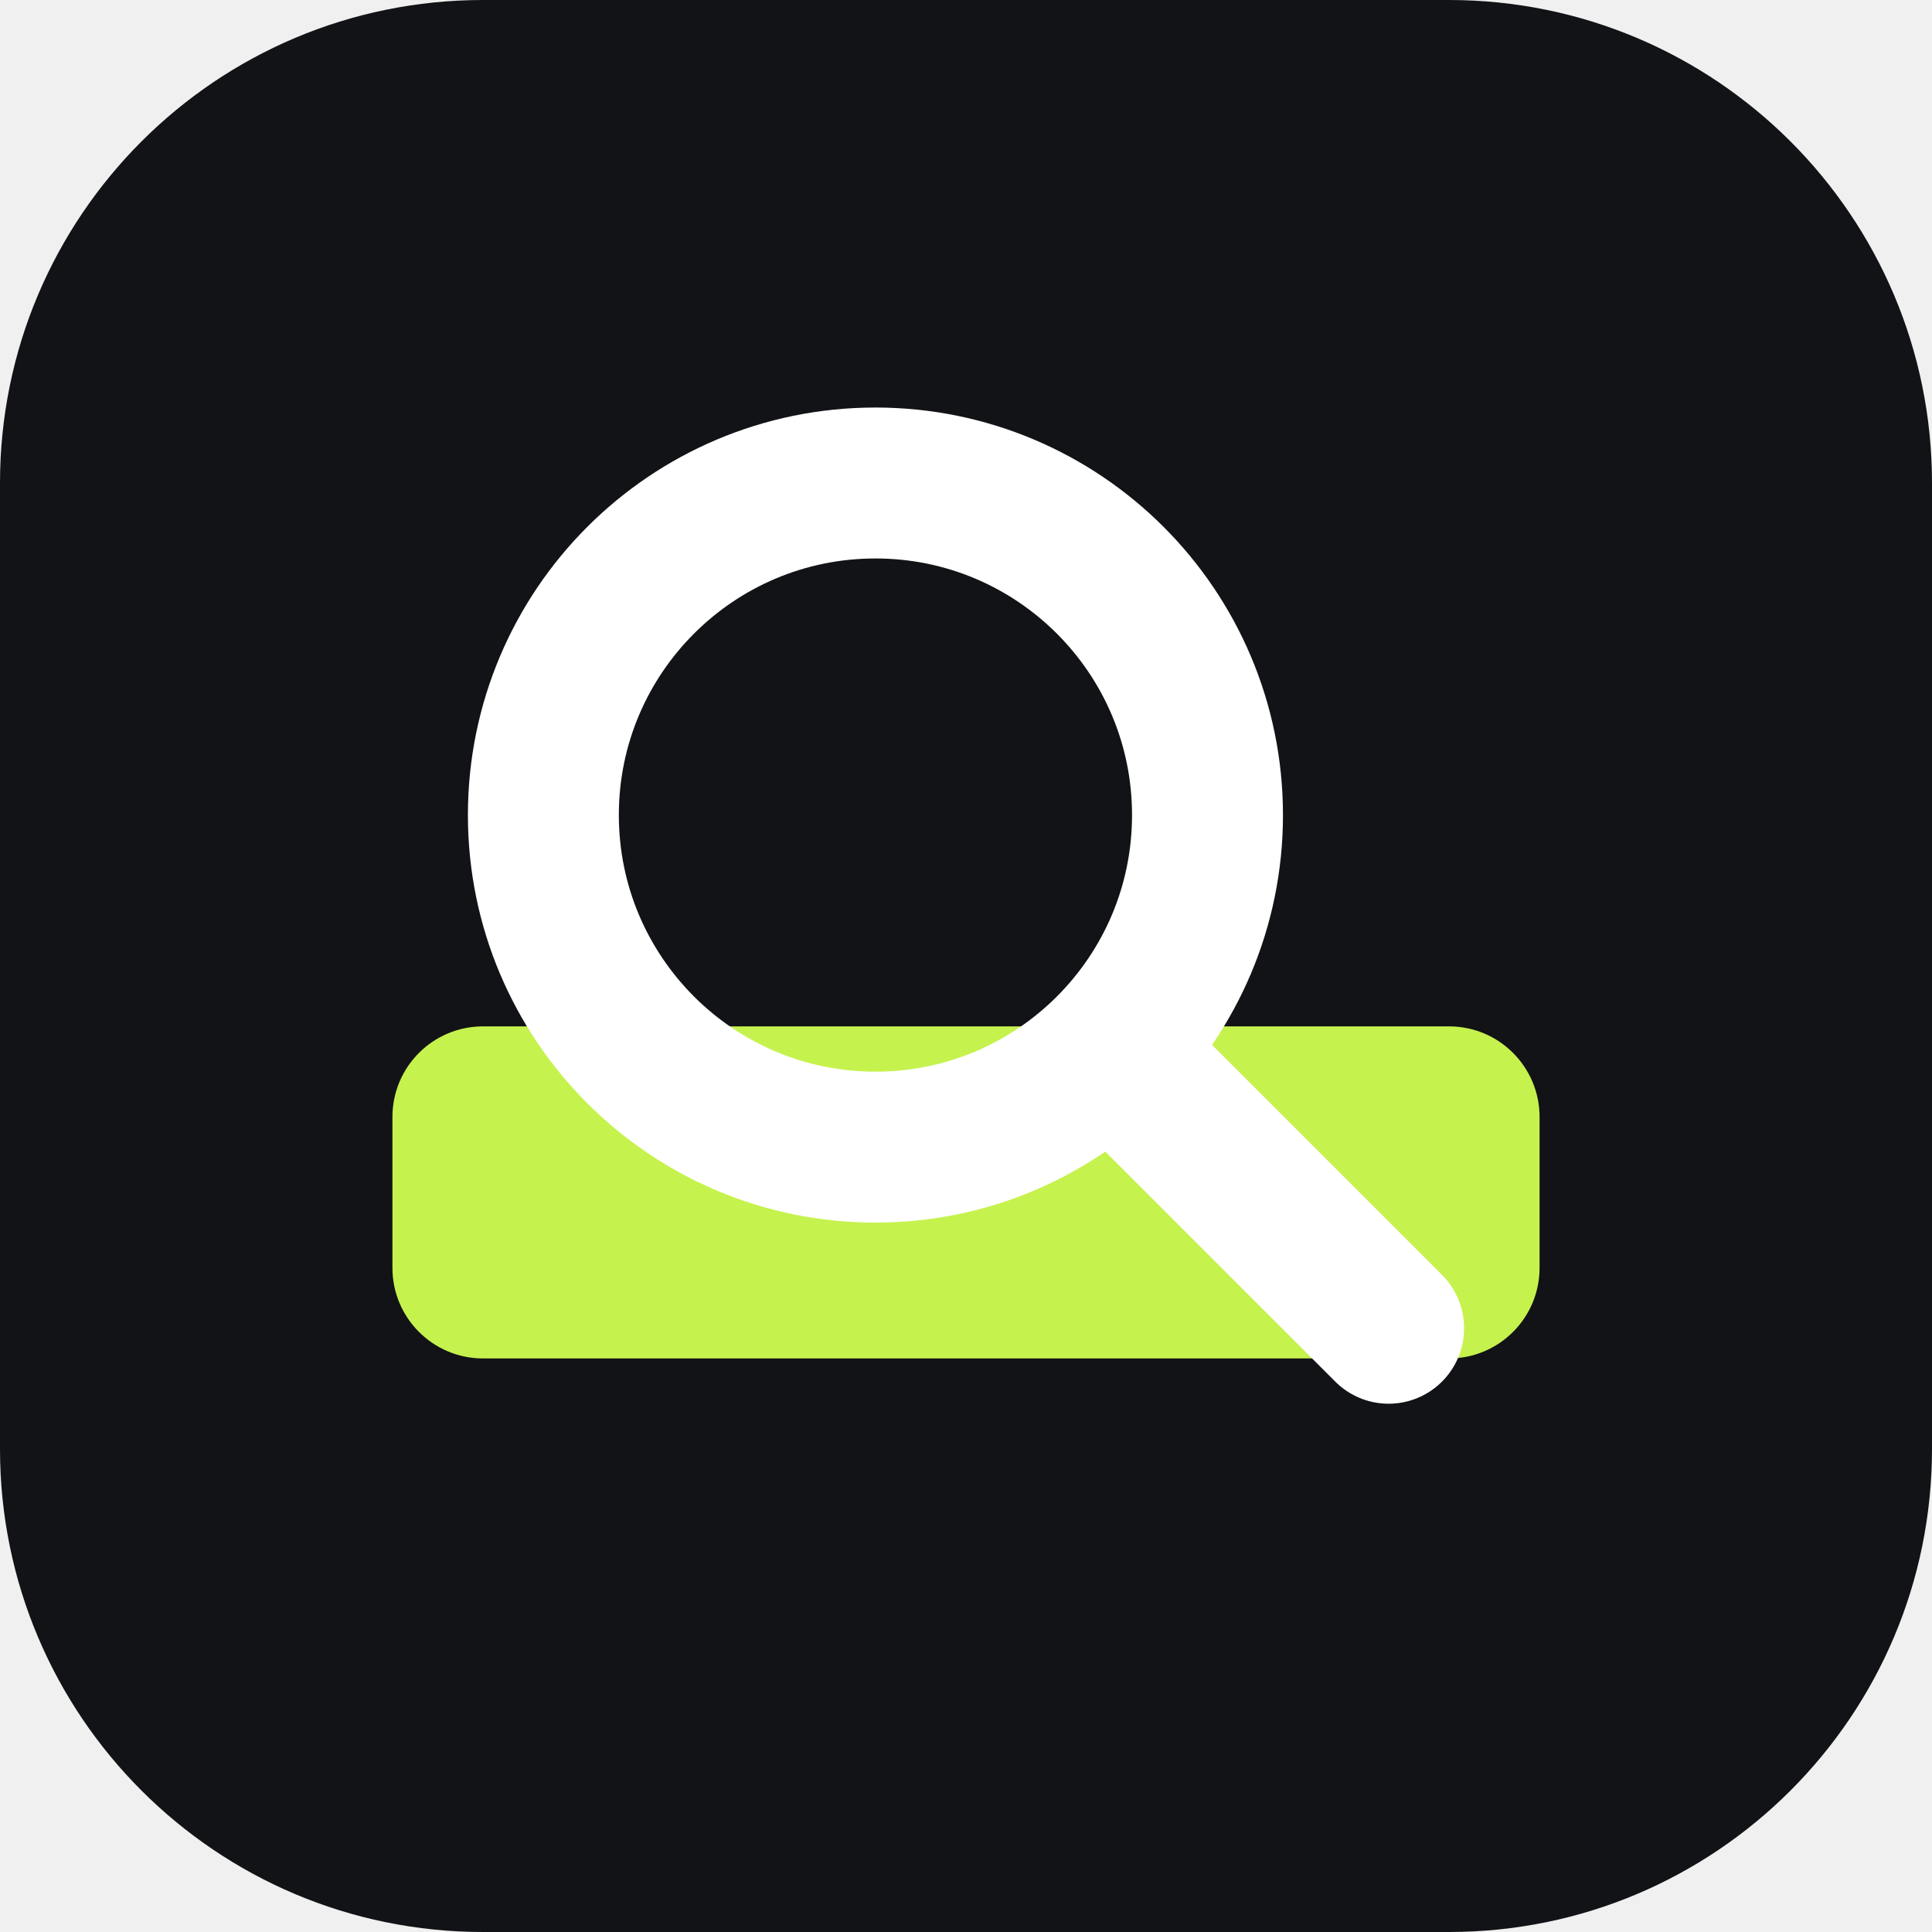
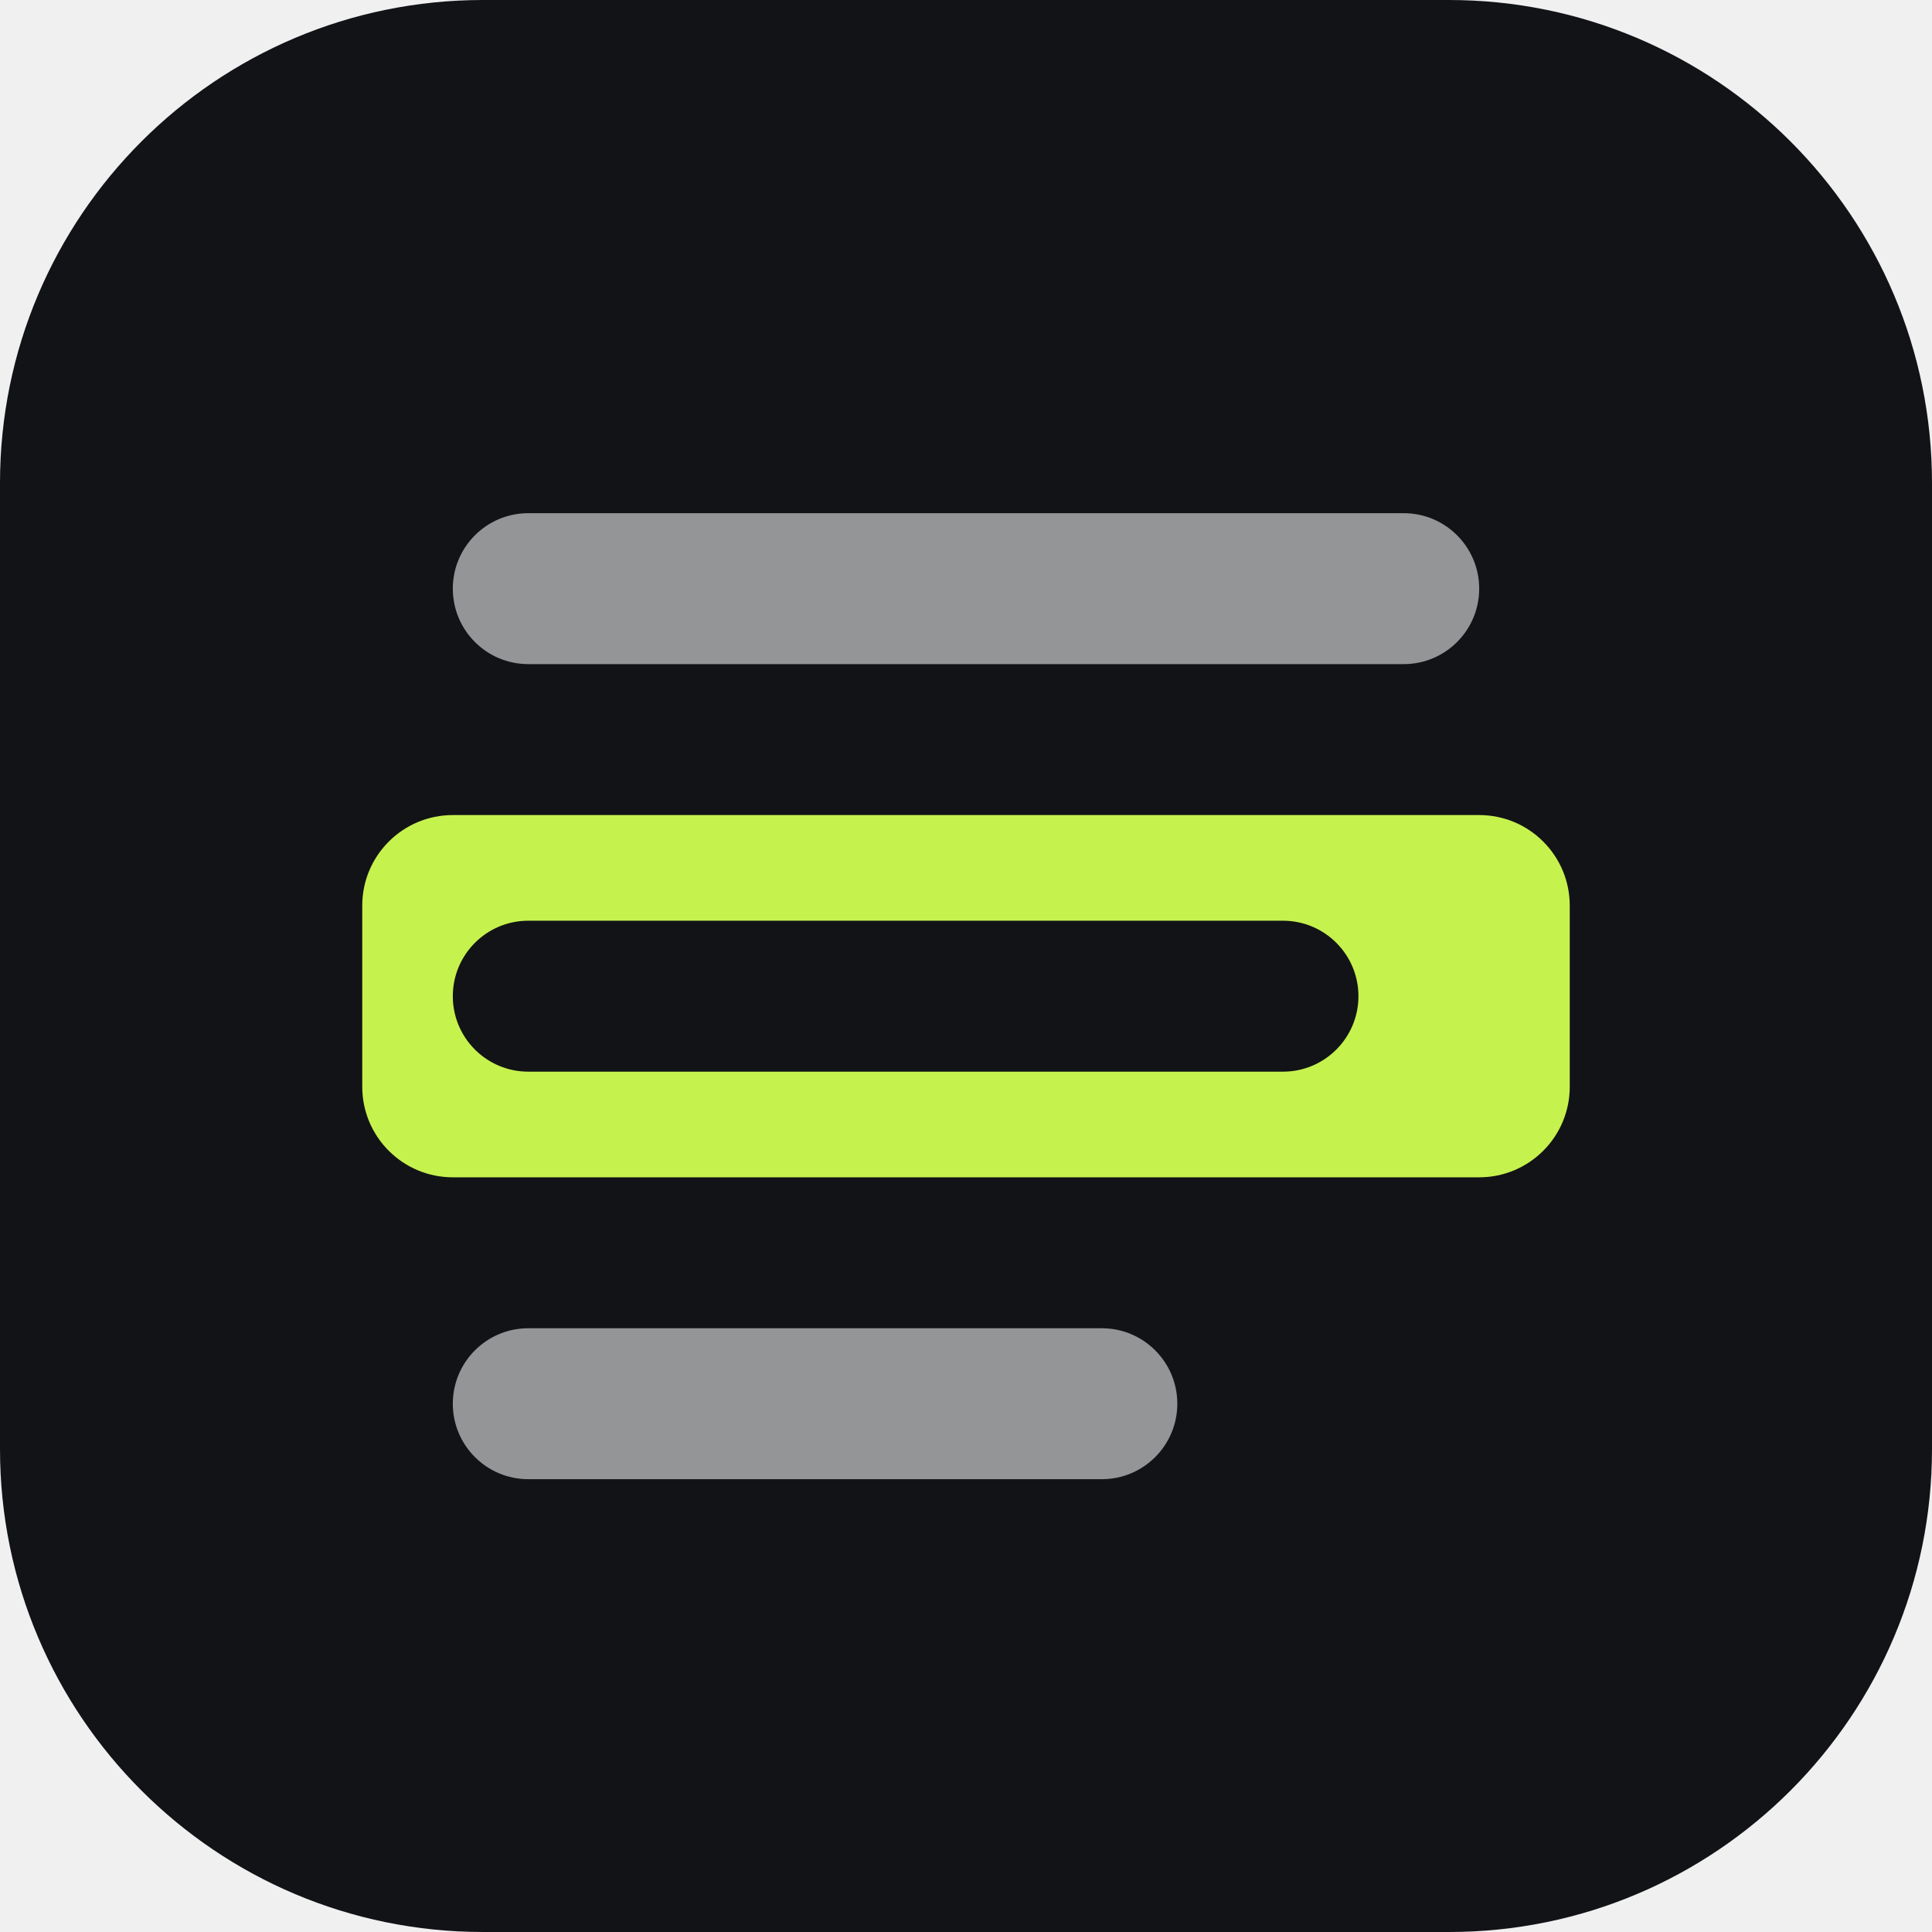
<svg xmlns="http://www.w3.org/2000/svg" viewBox="0 0 64 64">
  <rect width="64" height="64" rx="16" fill="#121316" />
-   <rect x="13" y="34" width="38" height="11" rx="3" fill="#c6f24e" />
-   <circle cx="29" cy="27" r="11" fill="none" stroke="#fff" stroke-width="5" />
-   <path d="M37 35l9 9" stroke="#fff" stroke-width="5" stroke-linecap="round" />
+   <rect x="12" y="27" width="40" height="12" rx="3" fill="#c6f24e" />
+   <rect x="15" y="17" width="34" height="5" rx="2.5" fill="#fff" opacity=".55" />
+   <rect x="15" y="30.5" width="30" height="5" rx="2.5" fill="#121316" />
+   <rect x="15" y="44" width="24" height="5" rx="2.5" fill="#fff" opacity=".55" />
</svg>
